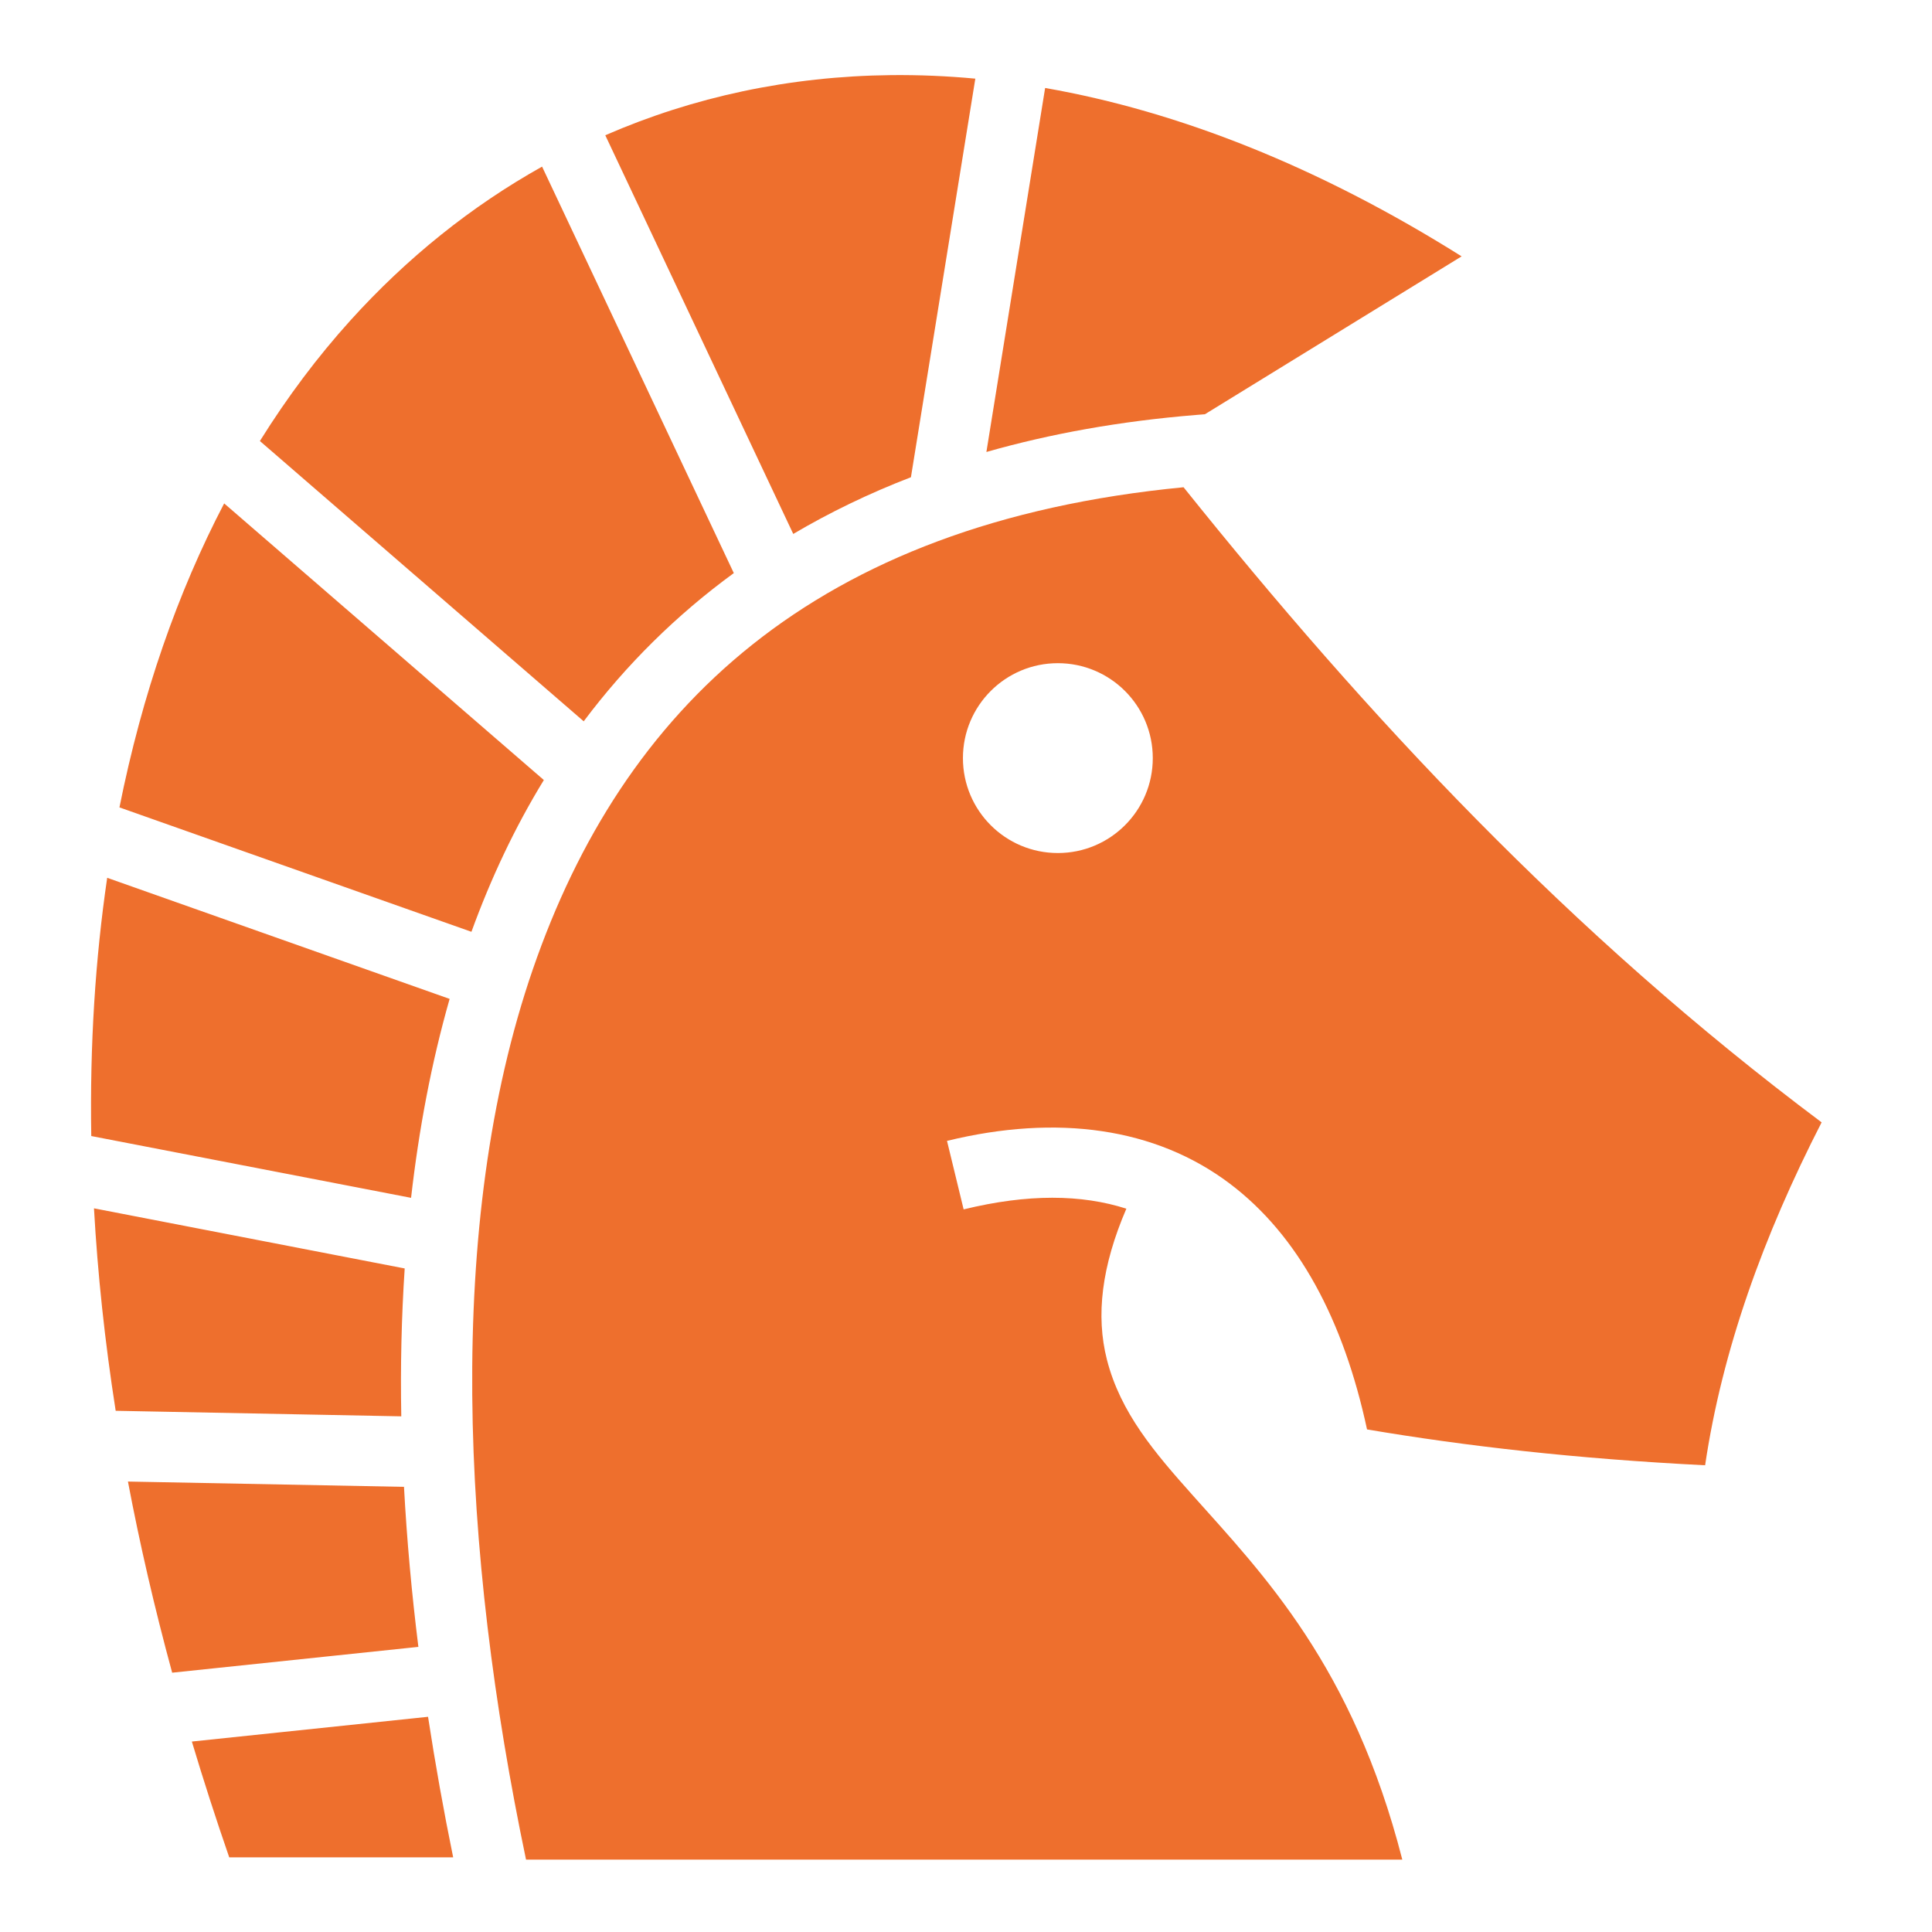
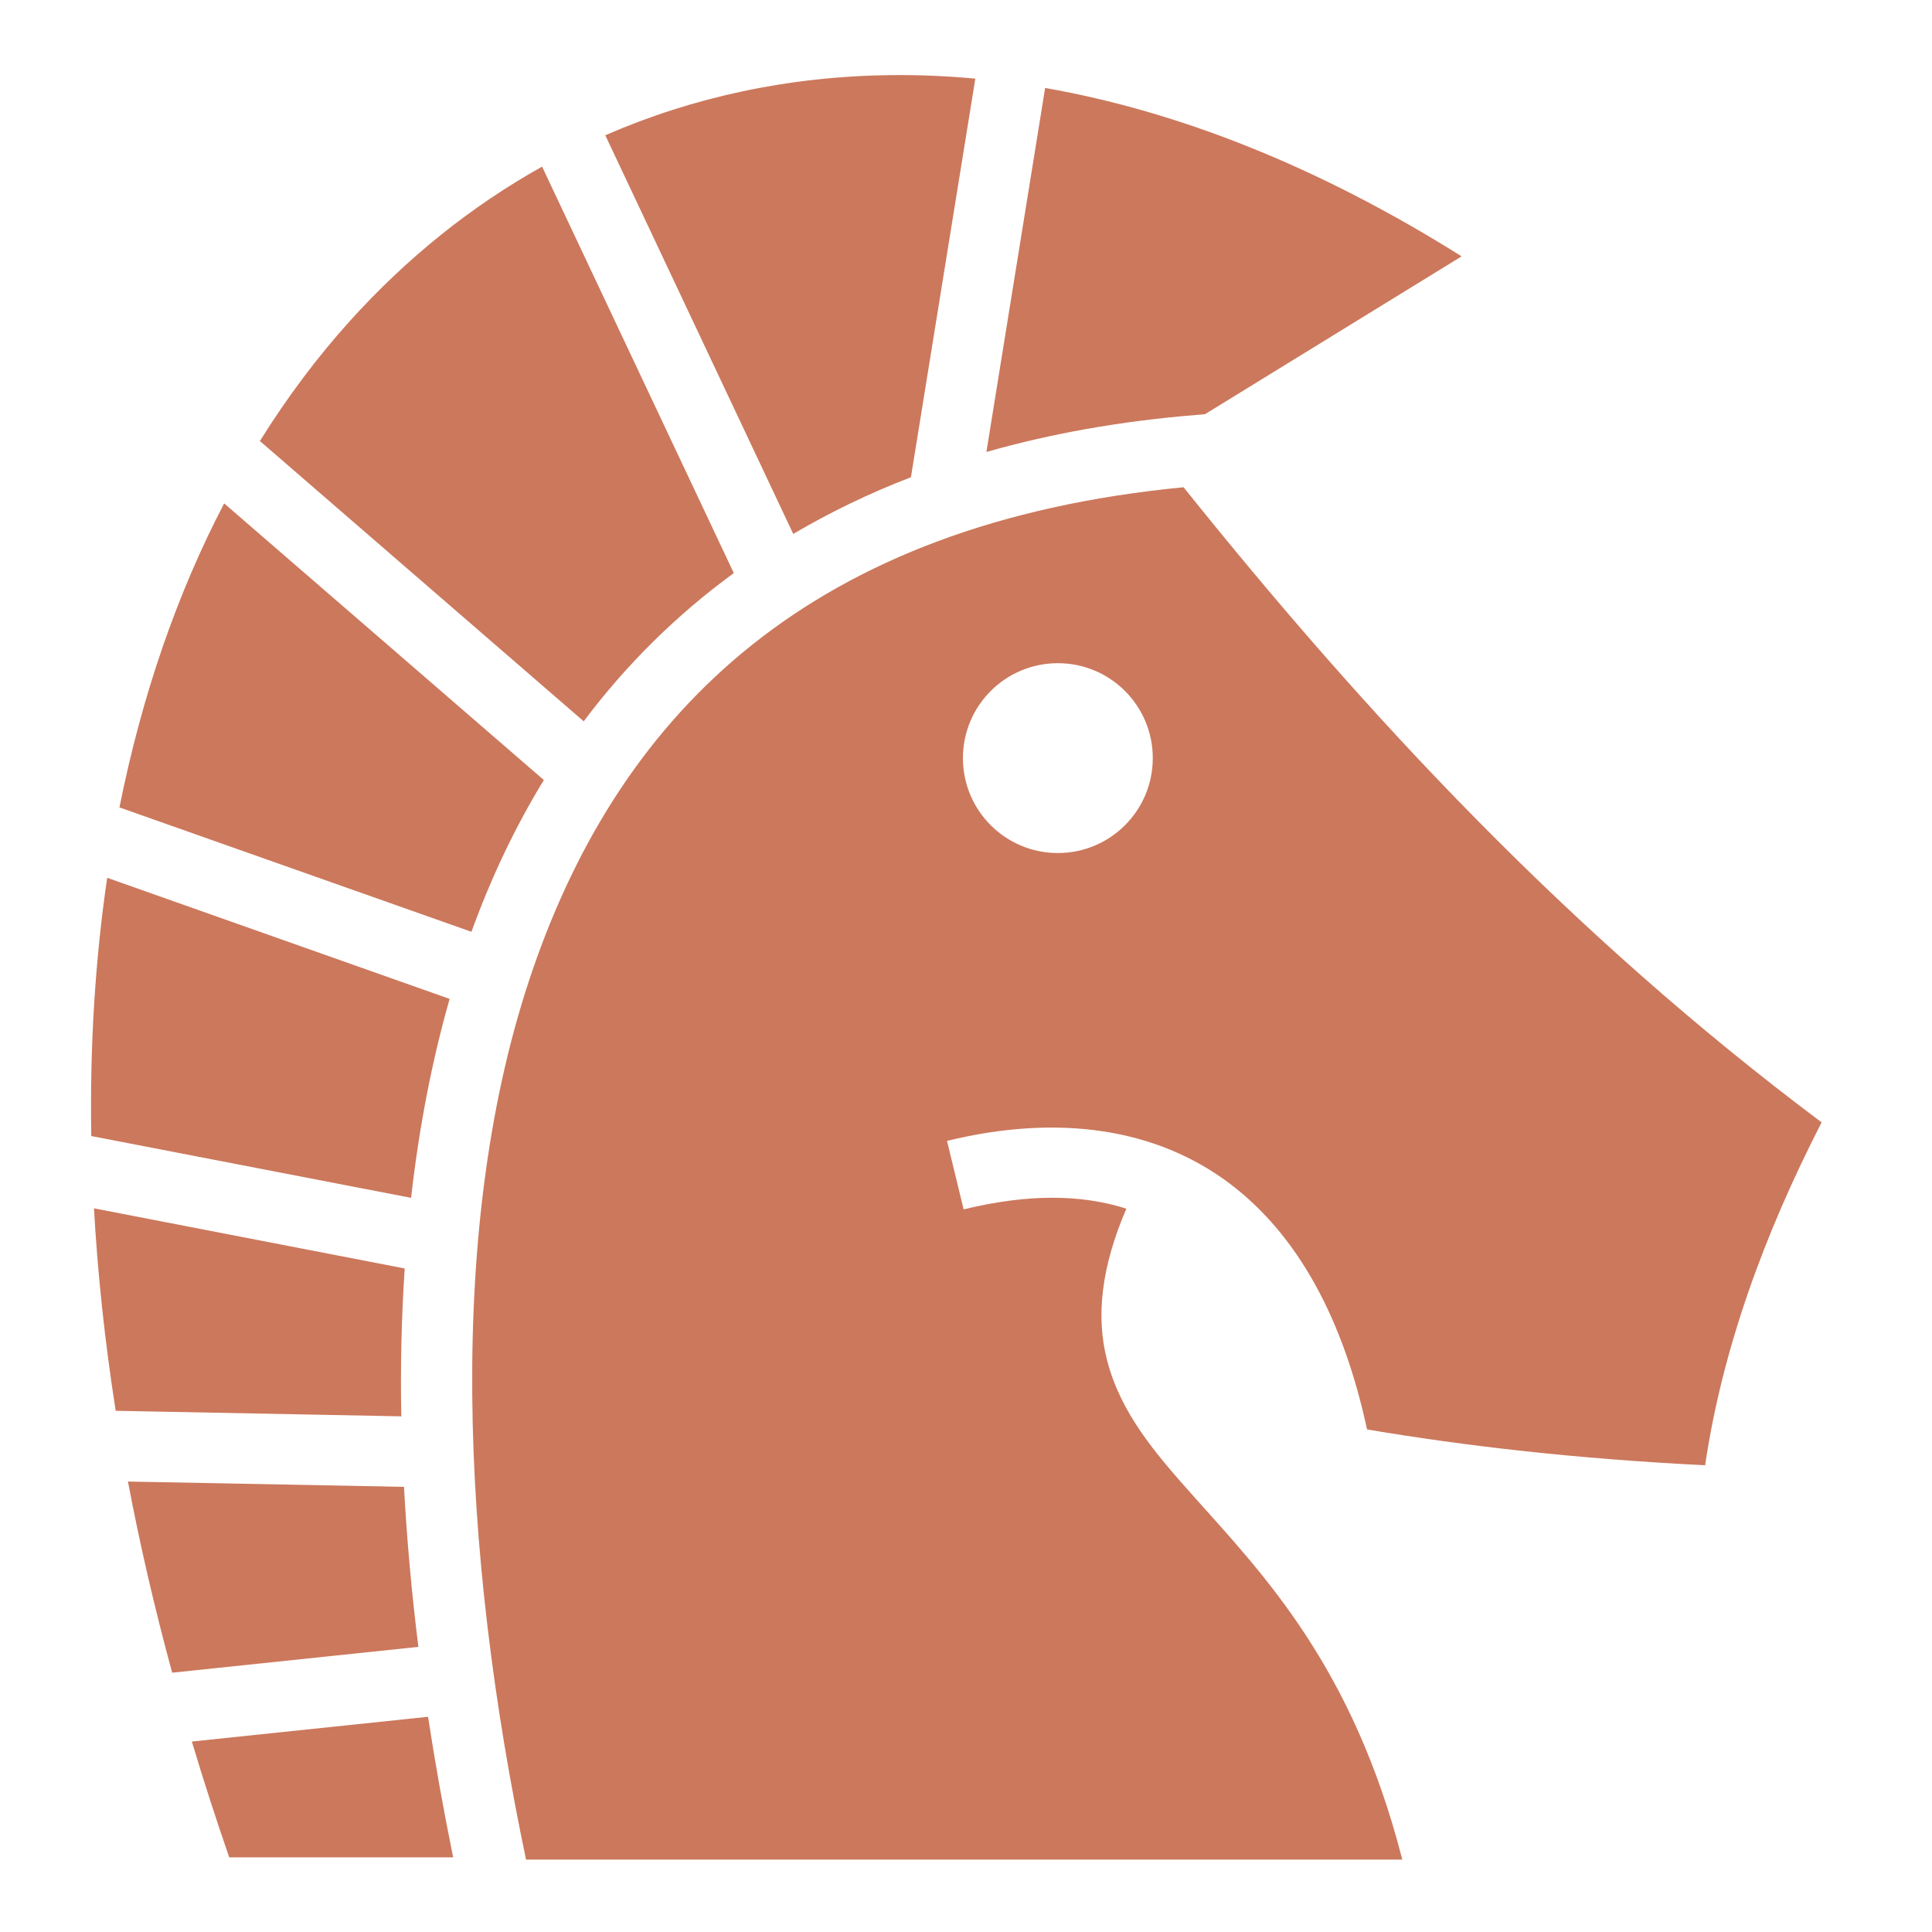
<svg xmlns="http://www.w3.org/2000/svg" viewBox="0 0 512 512" role="img" aria-label="First Principles Engineering">
  <style>
-     .mark { fill: #ee6f2d; }
+     .mark { fill: #cc785c; }
    @media (prefers-color-scheme: dark) {
-       .mark { fill: #f58a4a; }
+       .mark { fill: #d99077; }
    }
  </style>
  <path class="mark" d="M236.156 19.906c-27 .295-52.444 5.788-75.75 15.938L210.22 141.5c9.623-5.683 20.014-10.723 31.186-15.03L258.47 20.843a215 215 0 0 0-22.314-.938zm40.813 3.407l-15.564 96.468c16.898-4.827 35.387-8.166 55.53-9.81l2.377-.19l68.03-41.843c-37.876-23.798-75.08-38.45-110.374-44.624zM143.655 44.156C124.946 54.62 107.858 68.31 92.812 84.97c-8.682 9.613-16.686 20.277-23.937 31.905l85.813 74.28a188.6 188.6 0 0 1 39.78-39.28l-50.812-107.72zm170 84.97c-98.41 9.502-148.772 59.09-172.437 127.718c-23.358 67.732-18.883 154.58-1.814 235.97l232.22-.002c-13.15-51.313-36.813-75.542-55.532-96.53c-10.04-11.257-19.156-21.87-22.75-35.97c-2.973-11.657-1.41-24.738 5.156-40c-11.903-3.81-26.067-3.973-43.125.188l-4.406-18.156c29.26-7.137 55.266-3.473 74.874 11.28c18.24 13.725 30.198 36.15 36.437 65.188c26.094 4.41 55.303 7.784 89.595 9.5c4.537-30.6 15.487-60.877 30.875-90.875c-66.84-50.032-120.642-107.877-169.094-168.312zm-254.25 4.28c-12.305 23.56-21.735 50.528-27.75 80.563l93.28 32.968c5.143-14.15 11.484-27.632 19.19-40.22zm220.938 42.344c13.897 0 25.156 11.26 25.156 25.156c0 13.898-11.26 25.156-25.156 25.156c-13.897 0-25.156-11.258-25.156-25.156s11.26-25.156 25.156-25.156M28.406 232.625c-3.147 21.435-4.62 44.283-4.218 68.438l84.75 16.375c2.073-18.17 5.39-35.827 10.218-52.72zm-3.5 87.594c.968 17.276 2.856 35.174 5.75 53.655l75.688 1.47c-.246-13.2.05-26.307.906-39.19L24.906 320.22zm9 72.405c3.113 16.454 7.015 33.356 11.72 50.656l65.25-6.842c-1.765-14.152-3.054-28.315-3.814-42.407l-73.156-1.405zm79.53 62.344l-62.592 6.56a769 769 0 0 0 9.906 30.69h59.344a757 757 0 0 1-6.656-37.25z" />
</svg>
